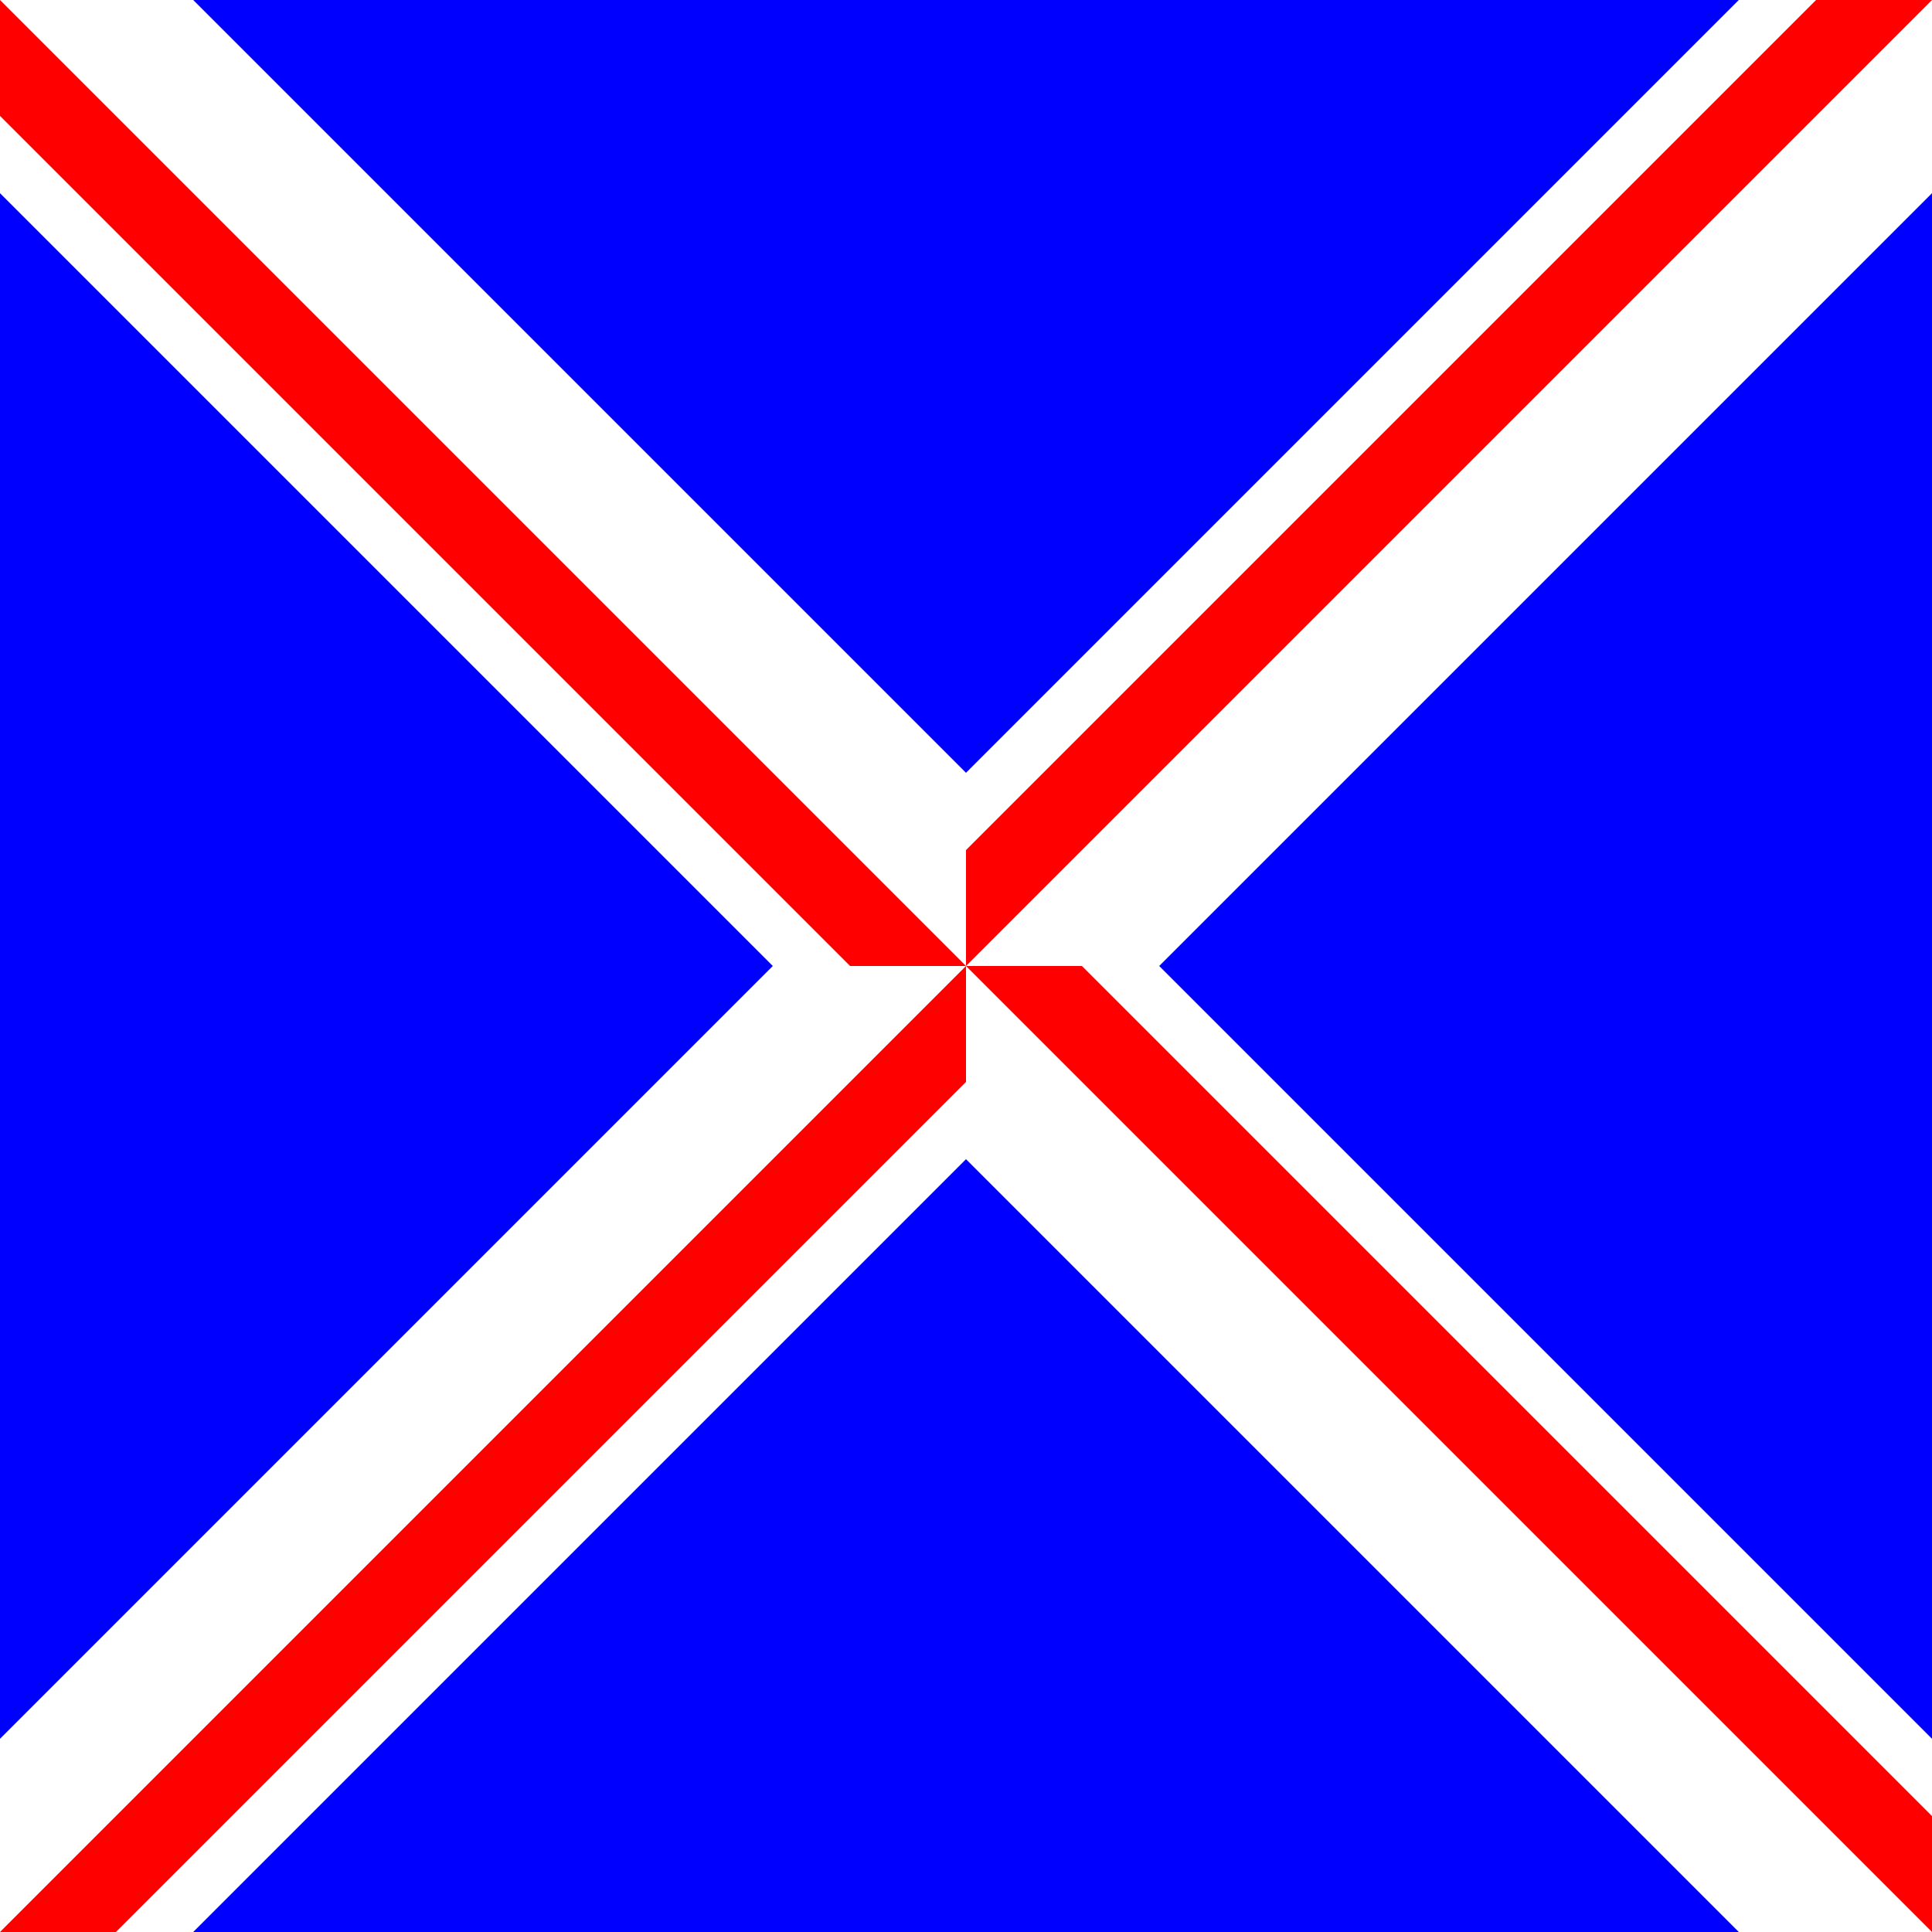
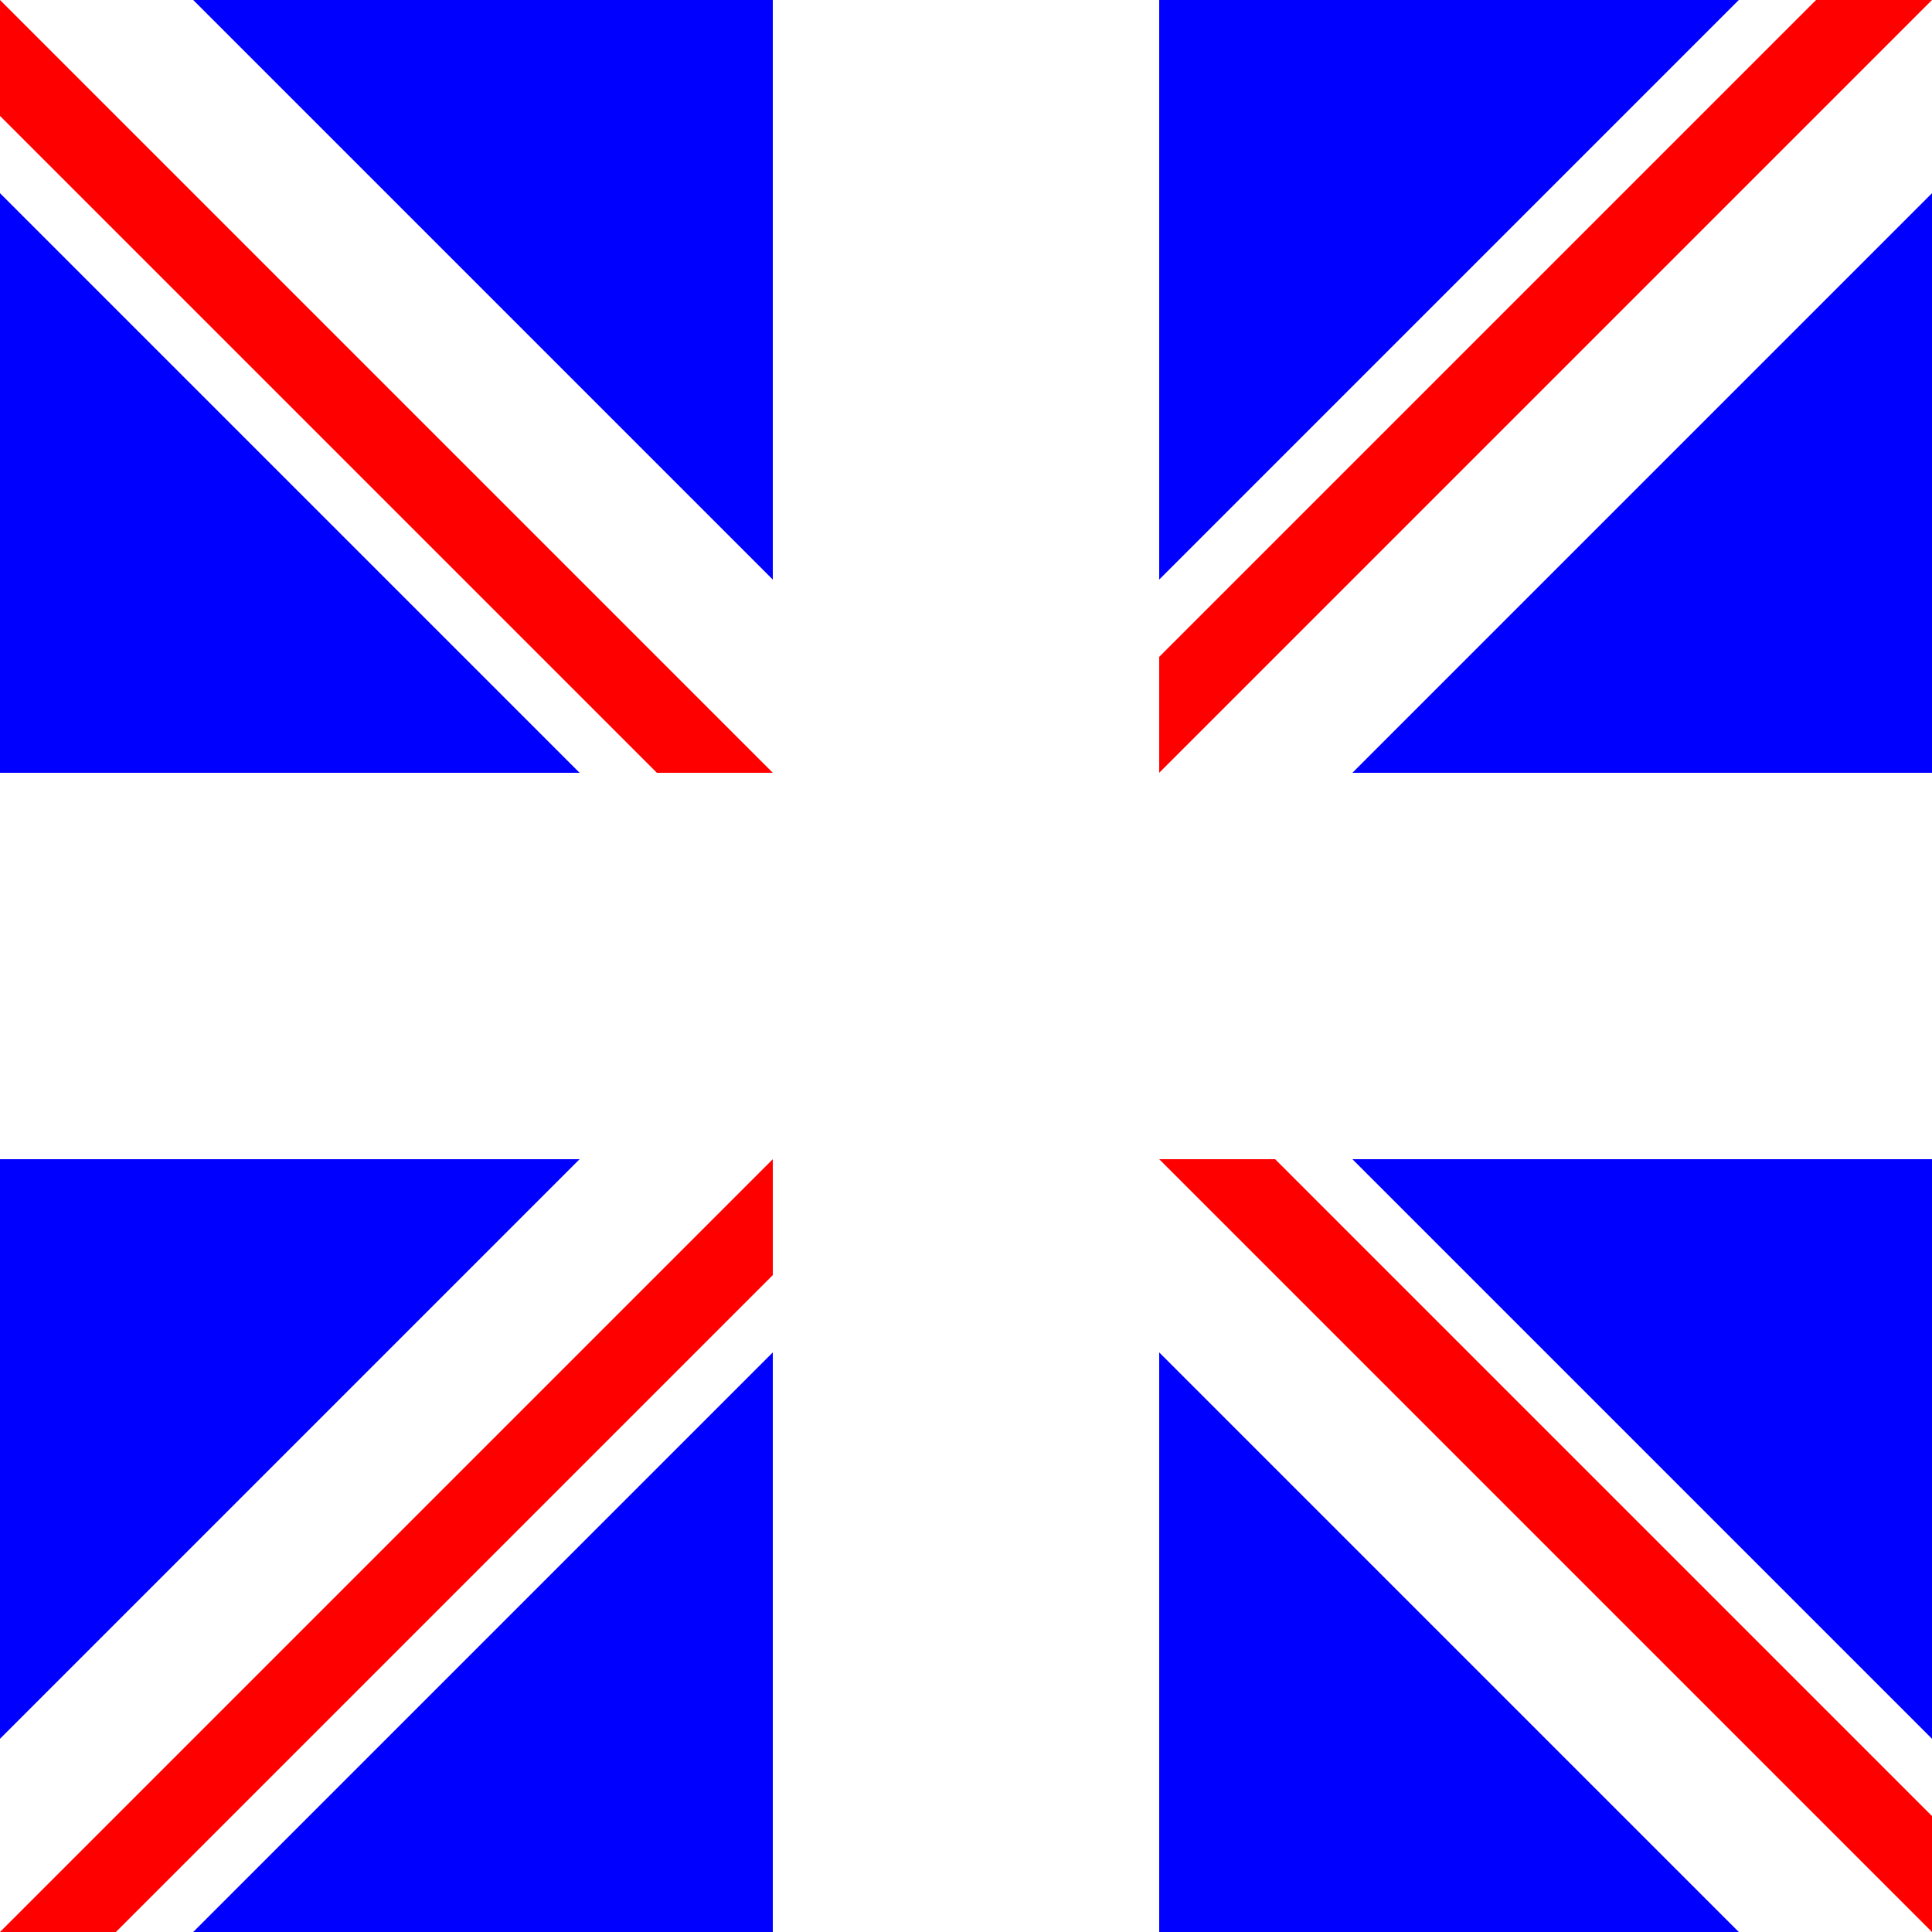
<svg xmlns="http://www.w3.org/2000/svg" viewBox="0 0 100 100" version="1.1">
  <rect width="100" height="100" fill="blue" />
  <path d="M 0 0 V 10 L 90 100 H 100 V 90 L 10 0 Z" fill="white" />
  <path d="M 100 0 V 10 L 10 100 H 0 V 90 L 90 0 Z" fill="white" />
  <path id="stripe" d="M 0 0 L 50 50 H 44 L 0 6 Z" fill="red" />
  <use href="#stripe" transform="rotate(90 50 50)" />
  <use href="#stripe" transform="rotate(180 50 50)" />
  <use href="#stripe" transform="rotate(270 50 50)" />
+   <rect width="20" height="100" x="40" fill="white" />
+   <rect width="100" height="20" y="40" fill="white" />
</svg>
